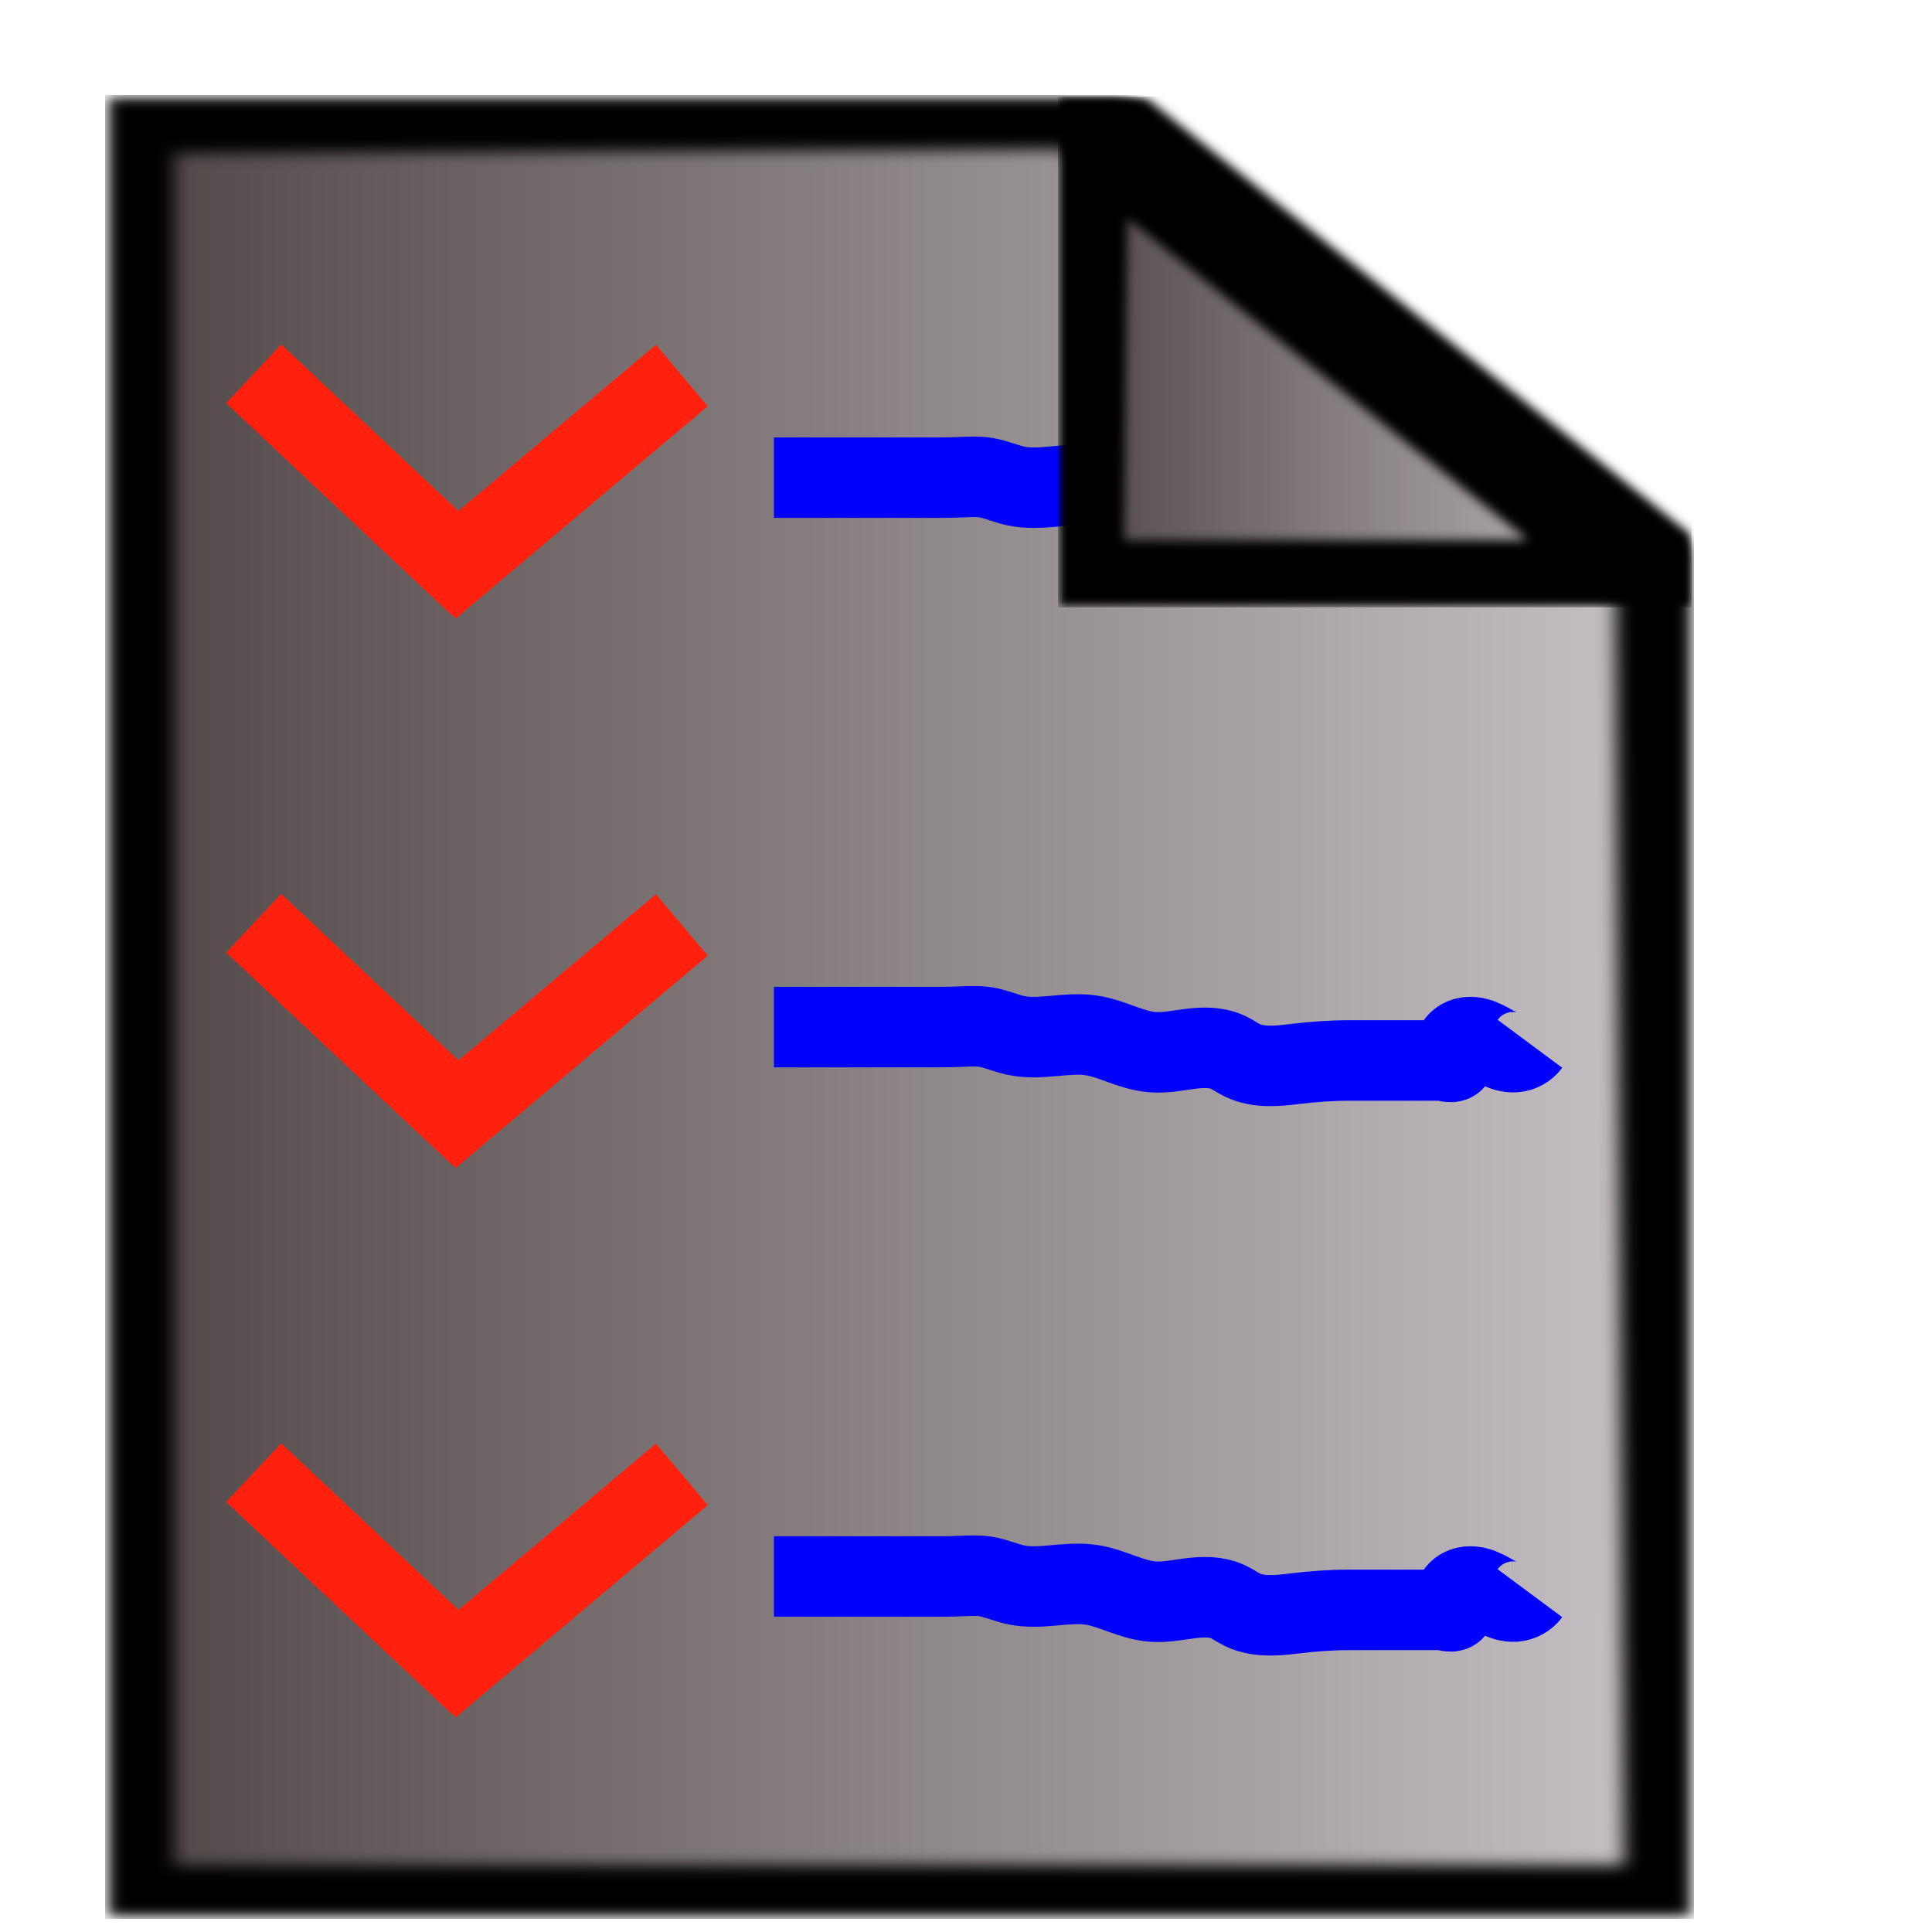
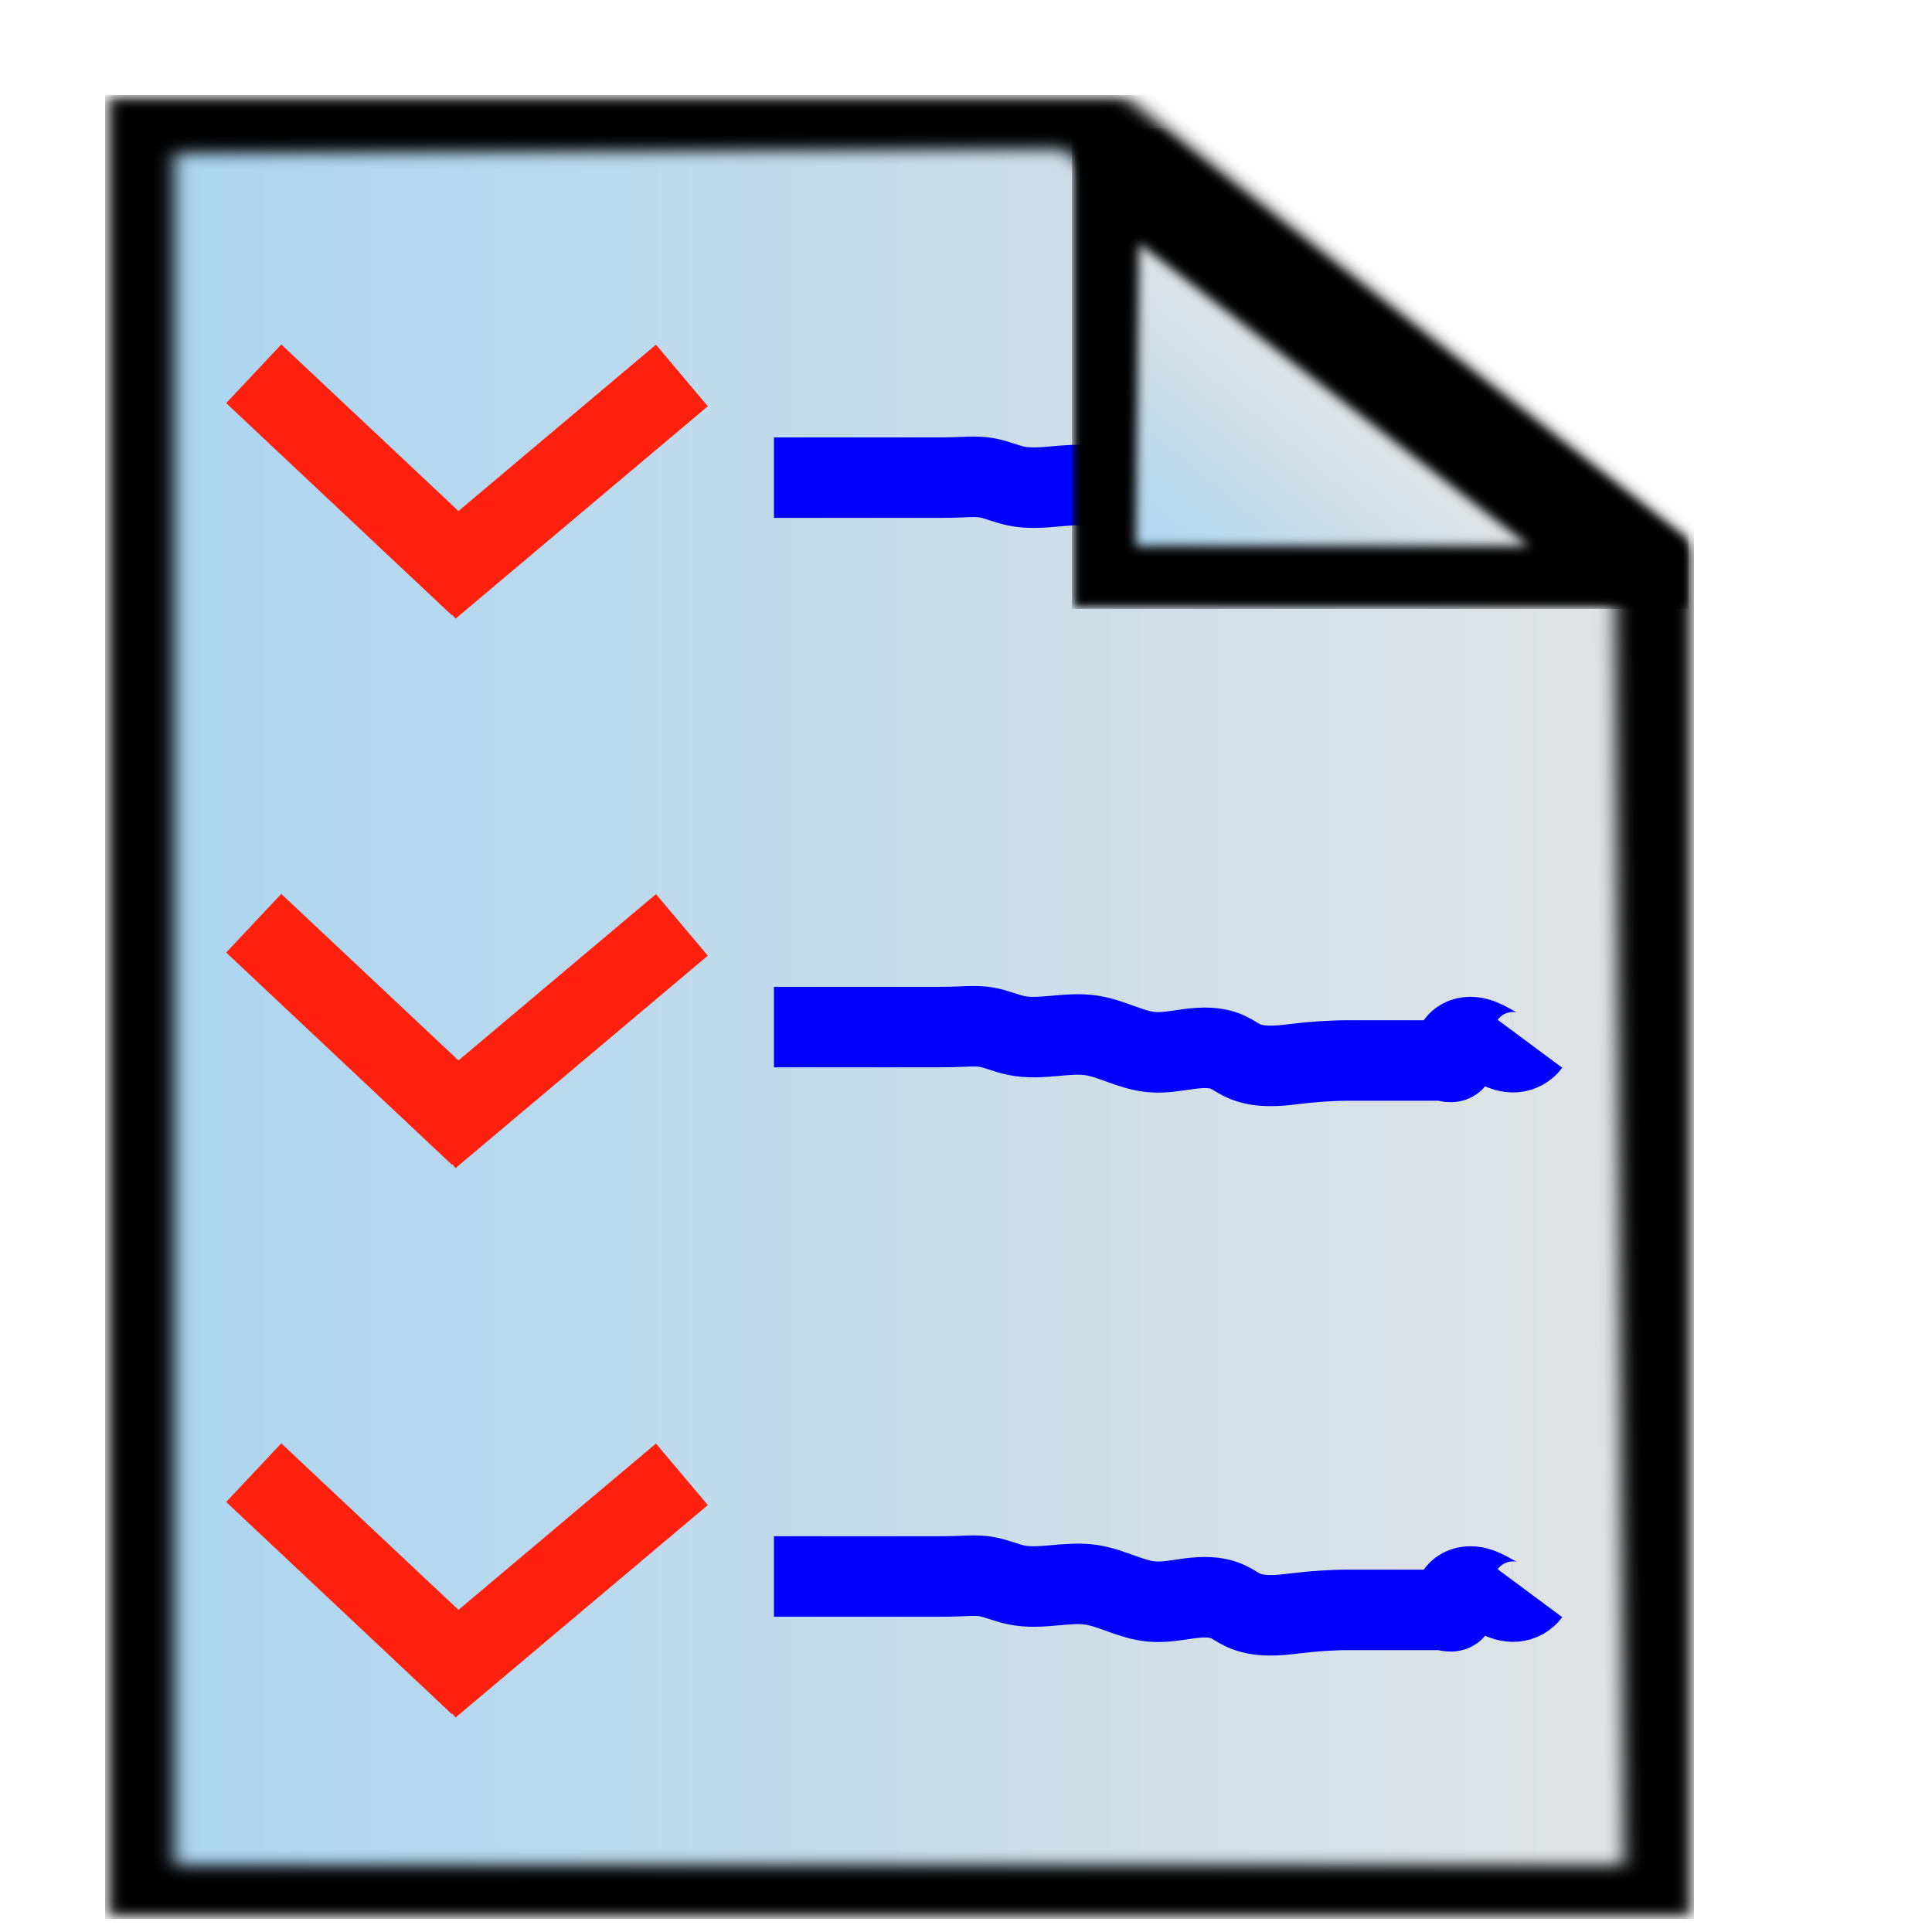
<svg xmlns="http://www.w3.org/2000/svg" xmlns:xlink="http://www.w3.org/1999/xlink" width="96" height="96" viewBox="0 0 96 96" id="svg2" version="1.1">
  <defs id="defs4">
-     <linearGradient id="linearGradient4186">
-       <stop style="stop-color:#4f4545;stop-opacity:1;" offset="0" id="stop4188" />
-       <stop style="stop-color:#cac4c9;stop-opacity:1" offset="1" id="stop4190" />
+     <linearGradient id="linearGradient4181">
+       <stop style="stop-color:#a9d5f1;stop-opacity:1" offset="0" id="stop4183" />
+       <stop style="stop-color:#e4e4e4;stop-opacity:1" offset="1" id="stop4185" />
    </linearGradient>
+     <linearGradient xlink:href="#linearGradient4181" id="linearGradient4191" x1="118.087" y1="978.823" x2="123.39" y2="973.343" gradientUnits="userSpaceOnUse" gradientTransform="matrix(1.683242,0,0,1.490001,-141.3501,-485.1714)" />
+     <linearGradient xlink:href="#linearGradient4181" id="linearGradient4289" x1="15.159" y1="1004.362" x2="80.841" y2="1004.362" gradientUnits="userSpaceOnUse" />
    <filter style="color-interpolation-filters:sRGB" id="filter4527" x="-0.015" width="1.03" y="-0.01" height="1.02">
      <feGaussianBlur stdDeviation="0.393" id="feGaussianBlur4529" />
    </filter>
    <filter style="color-interpolation-filters:sRGB" id="filter4539" x="-0.021" width="1.043" y="-0.027" height="1.055">
      <feGaussianBlur stdDeviation="0.211" id="feGaussianBlur4541" />
    </filter>
-     <linearGradient xlink:href="#linearGradient4186" id="linearGradient4182" x1="15.175" y1="1004.241" x2="80.825" y2="1004.241" gradientUnits="userSpaceOnUse" />
-     <linearGradient xlink:href="#linearGradient4186" id="linearGradient4192" x1="56.259" y1="965.656" x2="80.816" y2="965.656" gradientUnits="userSpaceOnUse" />
  </defs>
  <g id="layer1" transform="translate(0,-956.3622)">
-     <path style="fill:url(#linearGradient4182);fill-opacity:1.0;fill-rule:nonzero;stroke:#000000;stroke-width:3.797;stroke-linecap:butt;stroke-linejoin:miter;stroke-miterlimit:4;stroke-dasharray:none;stroke-opacity:1;filter:url(#filter4527)" d="m 16.117,956.412 39.469,-0.242 23.925,24.726 0.372,71.416 H 16.117 Z" id="path4140" transform="matrix(1.20171,0,0,0.923653,-12.99416,78.83484)" />
+     <path style="fill:url(#linearGradient4289);fill-opacity:1;fill-rule:nonzero;stroke:#000000;stroke-width:3.797;stroke-linecap:butt;stroke-linejoin:miter;stroke-miterlimit:4;stroke-dasharray:none;stroke-opacity:1;filter:url(#filter4527)" d="m 16.117,956.412 39.469,-0.242 23.925,24.726 0.372,71.416 -63.766,0 0,-95.9 z" id="path4140" transform="matrix(1.20171,0,0,0.923653,-12.99416,78.83484)" />
    <path id="path4456-6" d="M 33.883,1002.32 21.349,1012.875" style="fill:#ff0000;fill-opacity:1;fill-rule:evenodd;stroke:#ff210e;stroke-width:4;stroke-linecap:butt;stroke-linejoin:miter;stroke-miterlimit:4;stroke-dasharray:none;stroke-opacity:1" />
    <path id="path4456-6-5" d="M 23.823,1012.779 12.607,1002.236" style="fill:#ff0000;fill-opacity:1;fill-rule:evenodd;stroke:#ff210e;stroke-width:4;stroke-linecap:butt;stroke-linejoin:miter;stroke-miterlimit:4;stroke-dasharray:none;stroke-opacity:1" />
-     <path style="fill:none;fill-rule:evenodd;stroke:#0000fb;stroke-width:4;stroke-linecap:butt;stroke-linejoin:miter;stroke-miterlimit:4;stroke-dasharray:none;stroke-opacity:1" d="m 38.457,1007.397 h 8.264 c 0.376,0 0.752,-0.01 1.128,-0.026 0.376,-0.016 0.755,-0.033 1.126,0.026 0.514,0.081 0.994,0.307 1.503,0.415 0.615,0.13 1.251,0.083 1.877,0.027 0.626,-0.056 1.258,-0.121 1.879,-0.027 1.03,0.156 1.967,0.742 3.005,0.83 0.631,0.053 1.26,-0.081 1.889,-0.161 0.628,-0.08 1.292,-0.101 1.868,0.161 0.26,0.119 0.493,0.291 0.751,0.415 0.399,0.191 0.847,0.261 1.29,0.268 0.442,0.01 0.883,-0.043 1.323,-0.096 0.879,-0.106 1.762,-0.172 2.647,-0.172 h 4.508 c 0.13,0 0.258,0.018 0.385,0.047 0.063,0.014 0.127,0.028 0.192,0.026 0.032,-0 0.065,-0.01 0.095,-0.019 0.03,-0.012 0.058,-0.03 0.079,-0.055 0.023,-0.027 0.038,-0.062 0.044,-0.097 0.006,-0.035 0.006,-0.072 7.21e-4,-0.107 -0.01,-0.071 -0.034,-0.14 -0.045,-0.211 -0.022,-0.148 0.021,-0.304 0.108,-0.426 0.087,-0.122 0.215,-0.213 0.356,-0.265 0.141,-0.052 0.294,-0.065 0.444,-0.051 0.15,0.014 0.296,0.055 0.435,0.111 0.279,0.111 0.532,0.277 0.8,0.413 0.268,0.136 0.563,0.242 0.862,0.219 0.294,-0.023 0.575,-0.178 0.751,-0.415" id="path4171" />
+     <path style="fill:none;fill-rule:evenodd;stroke:#0000fb;stroke-width:4;stroke-linecap:butt;stroke-linejoin:miter;stroke-miterlimit:4;stroke-dasharray:none;stroke-opacity:1" d="m 38.457,1007.397 8.264,0 c 0.376,0 0.752,-0.01 1.128,-0.026 0.376,-0.016 0.755,-0.033 1.126,0.026 0.514,0.081 0.994,0.307 1.503,0.415 0.615,0.13 1.251,0.083 1.877,0.027 0.626,-0.056 1.258,-0.121 1.879,-0.027 1.03,0.156 1.967,0.742 3.005,0.83 0.631,0.053 1.26,-0.081 1.889,-0.161 0.628,-0.08 1.292,-0.101 1.868,0.161 0.26,0.119 0.493,0.291 0.751,0.415 0.399,0.191 0.847,0.261 1.29,0.268 0.442,0.01 0.883,-0.043 1.323,-0.096 0.879,-0.106 1.762,-0.172 2.647,-0.172 l 4.508,0 c 0.13,0 0.258,0.018 0.385,0.047 0.063,0.014 0.127,0.028 0.192,0.026 0.032,-0 0.065,-0.01 0.095,-0.019 0.03,-0.012 0.058,-0.03 0.079,-0.055 0.023,-0.027 0.038,-0.062 0.044,-0.097 0.006,-0.035 0.006,-0.072 7.21e-4,-0.107 -0.01,-0.071 -0.034,-0.14 -0.045,-0.211 -0.022,-0.148 0.021,-0.304 0.108,-0.426 0.087,-0.122 0.215,-0.213 0.356,-0.265 0.141,-0.052 0.294,-0.065 0.444,-0.051 0.15,0.014 0.296,0.055 0.435,0.111 0.279,0.111 0.532,0.277 0.8,0.413 0.268,0.136 0.563,0.242 0.862,0.219 0.294,-0.023 0.575,-0.178 0.751,-0.415" id="path4171" />
    <path id="path4456-6-6" d="m 33.883,1029.62 -12.534,10.555" style="fill:#ff0000;fill-opacity:1;fill-rule:evenodd;stroke:#ff210e;stroke-width:4;stroke-linecap:butt;stroke-linejoin:miter;stroke-miterlimit:4;stroke-dasharray:none;stroke-opacity:1" />
    <path id="path4456-6-5-2" d="M 23.823,1040.08 12.607,1029.537" style="fill:#ff0000;fill-opacity:1;fill-rule:evenodd;stroke:#ff210e;stroke-width:4;stroke-linecap:butt;stroke-linejoin:miter;stroke-miterlimit:4;stroke-dasharray:none;stroke-opacity:1" />
-     <path style="fill:none;fill-rule:evenodd;stroke:#0000fb;stroke-width:4;stroke-linecap:butt;stroke-linejoin:miter;stroke-miterlimit:4;stroke-dasharray:none;stroke-opacity:1" d="m 38.457,1034.697 h 8.264 c 0.376,0 0.752,-0.01 1.128,-0.026 0.376,-0.016 0.755,-0.033 1.126,0.026 0.514,0.081 0.994,0.307 1.503,0.415 0.615,0.13 1.251,0.083 1.877,0.027 0.626,-0.056 1.258,-0.121 1.879,-0.027 1.03,0.156 1.967,0.742 3.005,0.83 0.631,0.053 1.26,-0.081 1.889,-0.161 0.628,-0.08 1.292,-0.101 1.868,0.161 0.26,0.119 0.493,0.291 0.751,0.415 0.399,0.191 0.847,0.261 1.29,0.268 0.442,0.01 0.883,-0.043 1.323,-0.096 0.879,-0.106 1.762,-0.172 2.647,-0.172 h 4.508 c 0.13,0 0.258,0.018 0.385,0.047 0.063,0.014 0.127,0.028 0.192,0.026 0.032,-0 0.065,-0.01 0.095,-0.019 0.03,-0.012 0.058,-0.03 0.079,-0.055 0.023,-0.027 0.038,-0.062 0.044,-0.097 0.006,-0.035 0.006,-0.072 7.21e-4,-0.107 -0.01,-0.071 -0.034,-0.14 -0.045,-0.211 -0.022,-0.148 0.021,-0.304 0.108,-0.426 0.087,-0.122 0.215,-0.213 0.356,-0.265 0.141,-0.052 0.294,-0.065 0.444,-0.051 0.15,0.014 0.296,0.055 0.435,0.111 0.279,0.111 0.532,0.277 0.8,0.413 0.268,0.136 0.563,0.242 0.862,0.219 0.294,-0.023 0.575,-0.178 0.751,-0.415" id="path4171-9" />
+     <path style="fill:none;fill-rule:evenodd;stroke:#0000fb;stroke-width:4;stroke-linecap:butt;stroke-linejoin:miter;stroke-miterlimit:4;stroke-dasharray:none;stroke-opacity:1" d="m 38.457,1034.697 8.264,0 c 0.376,0 0.752,-0.01 1.128,-0.026 0.376,-0.016 0.755,-0.033 1.126,0.026 0.514,0.081 0.994,0.307 1.503,0.415 0.615,0.13 1.251,0.083 1.877,0.027 0.626,-0.056 1.258,-0.121 1.879,-0.027 1.03,0.156 1.967,0.742 3.005,0.83 0.631,0.053 1.26,-0.081 1.889,-0.161 0.628,-0.08 1.292,-0.101 1.868,0.161 0.26,0.119 0.493,0.291 0.751,0.415 0.399,0.191 0.847,0.261 1.29,0.268 0.442,0.01 0.883,-0.043 1.323,-0.096 0.879,-0.106 1.762,-0.172 2.647,-0.172 l 4.508,0 c 0.13,0 0.258,0.018 0.385,0.047 0.063,0.014 0.127,0.028 0.192,0.026 0.032,-0 0.065,-0.01 0.095,-0.019 0.03,-0.012 0.058,-0.03 0.079,-0.055 0.023,-0.027 0.038,-0.062 0.044,-0.097 0.006,-0.035 0.006,-0.072 7.21e-4,-0.107 -0.01,-0.071 -0.034,-0.14 -0.045,-0.211 -0.022,-0.148 0.021,-0.304 0.108,-0.426 0.087,-0.122 0.215,-0.213 0.356,-0.265 0.141,-0.052 0.294,-0.065 0.444,-0.051 0.15,0.014 0.296,0.055 0.435,0.111 0.279,0.111 0.532,0.277 0.8,0.413 0.268,0.136 0.563,0.242 0.862,0.219 0.294,-0.023 0.575,-0.178 0.751,-0.415" id="path4171-9" />
    <path id="path4456-6-6-3" d="M 33.883,975.019 21.349,985.574" style="fill:#ff0000;fill-opacity:1;fill-rule:evenodd;stroke:#ff210e;stroke-width:4;stroke-linecap:butt;stroke-linejoin:miter;stroke-miterlimit:4;stroke-dasharray:none;stroke-opacity:1" />
    <path id="path4456-6-5-2-6" d="M 23.823,985.479 12.607,974.935" style="fill:#ff0000;fill-opacity:1;fill-rule:evenodd;stroke:#ff210e;stroke-width:4;stroke-linecap:butt;stroke-linejoin:miter;stroke-miterlimit:4;stroke-dasharray:none;stroke-opacity:1" />
-     <path style="fill:none;fill-rule:evenodd;stroke:#0000fb;stroke-width:4;stroke-linecap:butt;stroke-linejoin:miter;stroke-miterlimit:4;stroke-dasharray:none;stroke-opacity:1" d="m 38.457,980.096 h 8.264 c 0.376,0 0.752,-0.01 1.128,-0.026 0.376,-0.016 0.755,-0.033 1.126,0.026 0.514,0.081 0.994,0.307 1.503,0.415 0.615,0.13 1.251,0.084 1.877,0.027 0.626,-0.056 1.258,-0.121 1.879,-0.027 1.03,0.156 1.967,0.742 3.005,0.83 0.631,0.053 1.26,-0.081 1.889,-0.161 0.628,-0.08 1.292,-0.101 1.868,0.161 0.26,0.119 0.493,0.291 0.751,0.415 0.399,0.191 0.847,0.26 1.29,0.268 0.442,0.007 0.883,-0.043 1.323,-0.096 0.879,-0.106 1.762,-0.171 2.647,-0.171 h 4.508 c 0.13,0 0.258,0.018 0.385,0.047 0.063,0.015 0.127,0.028 0.192,0.026 0.032,-0.001 0.065,-0.007 0.095,-0.019 0.03,-0.012 0.058,-0.03 0.079,-0.055 0.023,-0.027 0.038,-0.062 0.044,-0.097 0.006,-0.035 0.006,-0.072 7.21e-4,-0.107 -0.01,-0.071 -0.034,-0.14 -0.045,-0.211 -0.022,-0.149 0.021,-0.304 0.108,-0.426 0.087,-0.123 0.215,-0.213 0.356,-0.265 0.141,-0.052 0.294,-0.065 0.444,-0.051 0.15,0.014 0.296,0.055 0.435,0.111 0.279,0.111 0.532,0.277 0.8,0.413 0.268,0.136 0.563,0.242 0.862,0.219 0.294,-0.023 0.575,-0.178 0.751,-0.415" id="path4171-9-0" />
-     <path style="fill:url(#linearGradient4192);fill-opacity:1;fill-rule:evenodd;stroke:#000000;stroke-width:4.05;stroke-linecap:butt;stroke-linejoin:miter;stroke-miterlimit:4;stroke-dasharray:none;stroke-opacity:1;filter:url(#filter4539)" d="m 56.953,956.403 -0.188,18.506 23.547,4.2e-4 z" id="path4167" transform="matrix(1.280531,0,0,1.297599,-19.45378,-279.2066)" />
+     <path style="fill:none;fill-rule:evenodd;stroke:#0000fb;stroke-width:4;stroke-linecap:butt;stroke-linejoin:miter;stroke-miterlimit:4;stroke-dasharray:none;stroke-opacity:1" d="m 38.457,980.096 8.264,0 c 0.376,0 0.752,-0.01 1.128,-0.026 0.376,-0.016 0.755,-0.033 1.126,0.026 0.514,0.081 0.994,0.307 1.503,0.415 0.615,0.13 1.251,0.084 1.877,0.027 0.626,-0.056 1.258,-0.121 1.879,-0.027 1.03,0.156 1.967,0.742 3.005,0.83 0.631,0.053 1.26,-0.081 1.889,-0.161 0.628,-0.08 1.292,-0.101 1.868,0.161 0.26,0.119 0.493,0.291 0.751,0.415 0.399,0.191 0.847,0.26 1.29,0.268 0.442,0.007 0.883,-0.043 1.323,-0.096 0.879,-0.106 1.762,-0.171 2.647,-0.171 l 4.508,0 c 0.13,0 0.258,0.018 0.385,0.047 0.063,0.015 0.127,0.028 0.192,0.026 0.032,-0.001 0.065,-0.007 0.095,-0.019 0.03,-0.012 0.058,-0.03 0.079,-0.055 0.023,-0.027 0.038,-0.062 0.044,-0.097 0.006,-0.035 0.006,-0.072 7.21e-4,-0.107 -0.01,-0.071 -0.034,-0.14 -0.045,-0.211 -0.022,-0.149 0.021,-0.304 0.108,-0.426 0.087,-0.123 0.215,-0.213 0.356,-0.265 0.141,-0.052 0.294,-0.065 0.444,-0.051 0.15,0.014 0.296,0.055 0.435,0.111 0.279,0.111 0.532,0.277 0.8,0.413 0.268,0.136 0.563,0.242 0.862,0.219 0.294,-0.023 0.575,-0.178 0.751,-0.415" id="path4171-9-0" />
+     <path style="fill:url(#linearGradient4191);fill-opacity:1;fill-rule:evenodd;stroke:#000000;stroke-width:4.05;stroke-linecap:butt;stroke-linejoin:miter;stroke-miterlimit:4;stroke-dasharray:none;stroke-opacity:1;filter:url(#filter4539)" d="m 56.953,956.403 -0.188,18.506 23.547,4.2e-4 -23.358,-18.506 z" id="path4167" transform="matrix(1.247236,0,0,1.221896,-16.9201,-205.2644)" />
  </g>
</svg>
